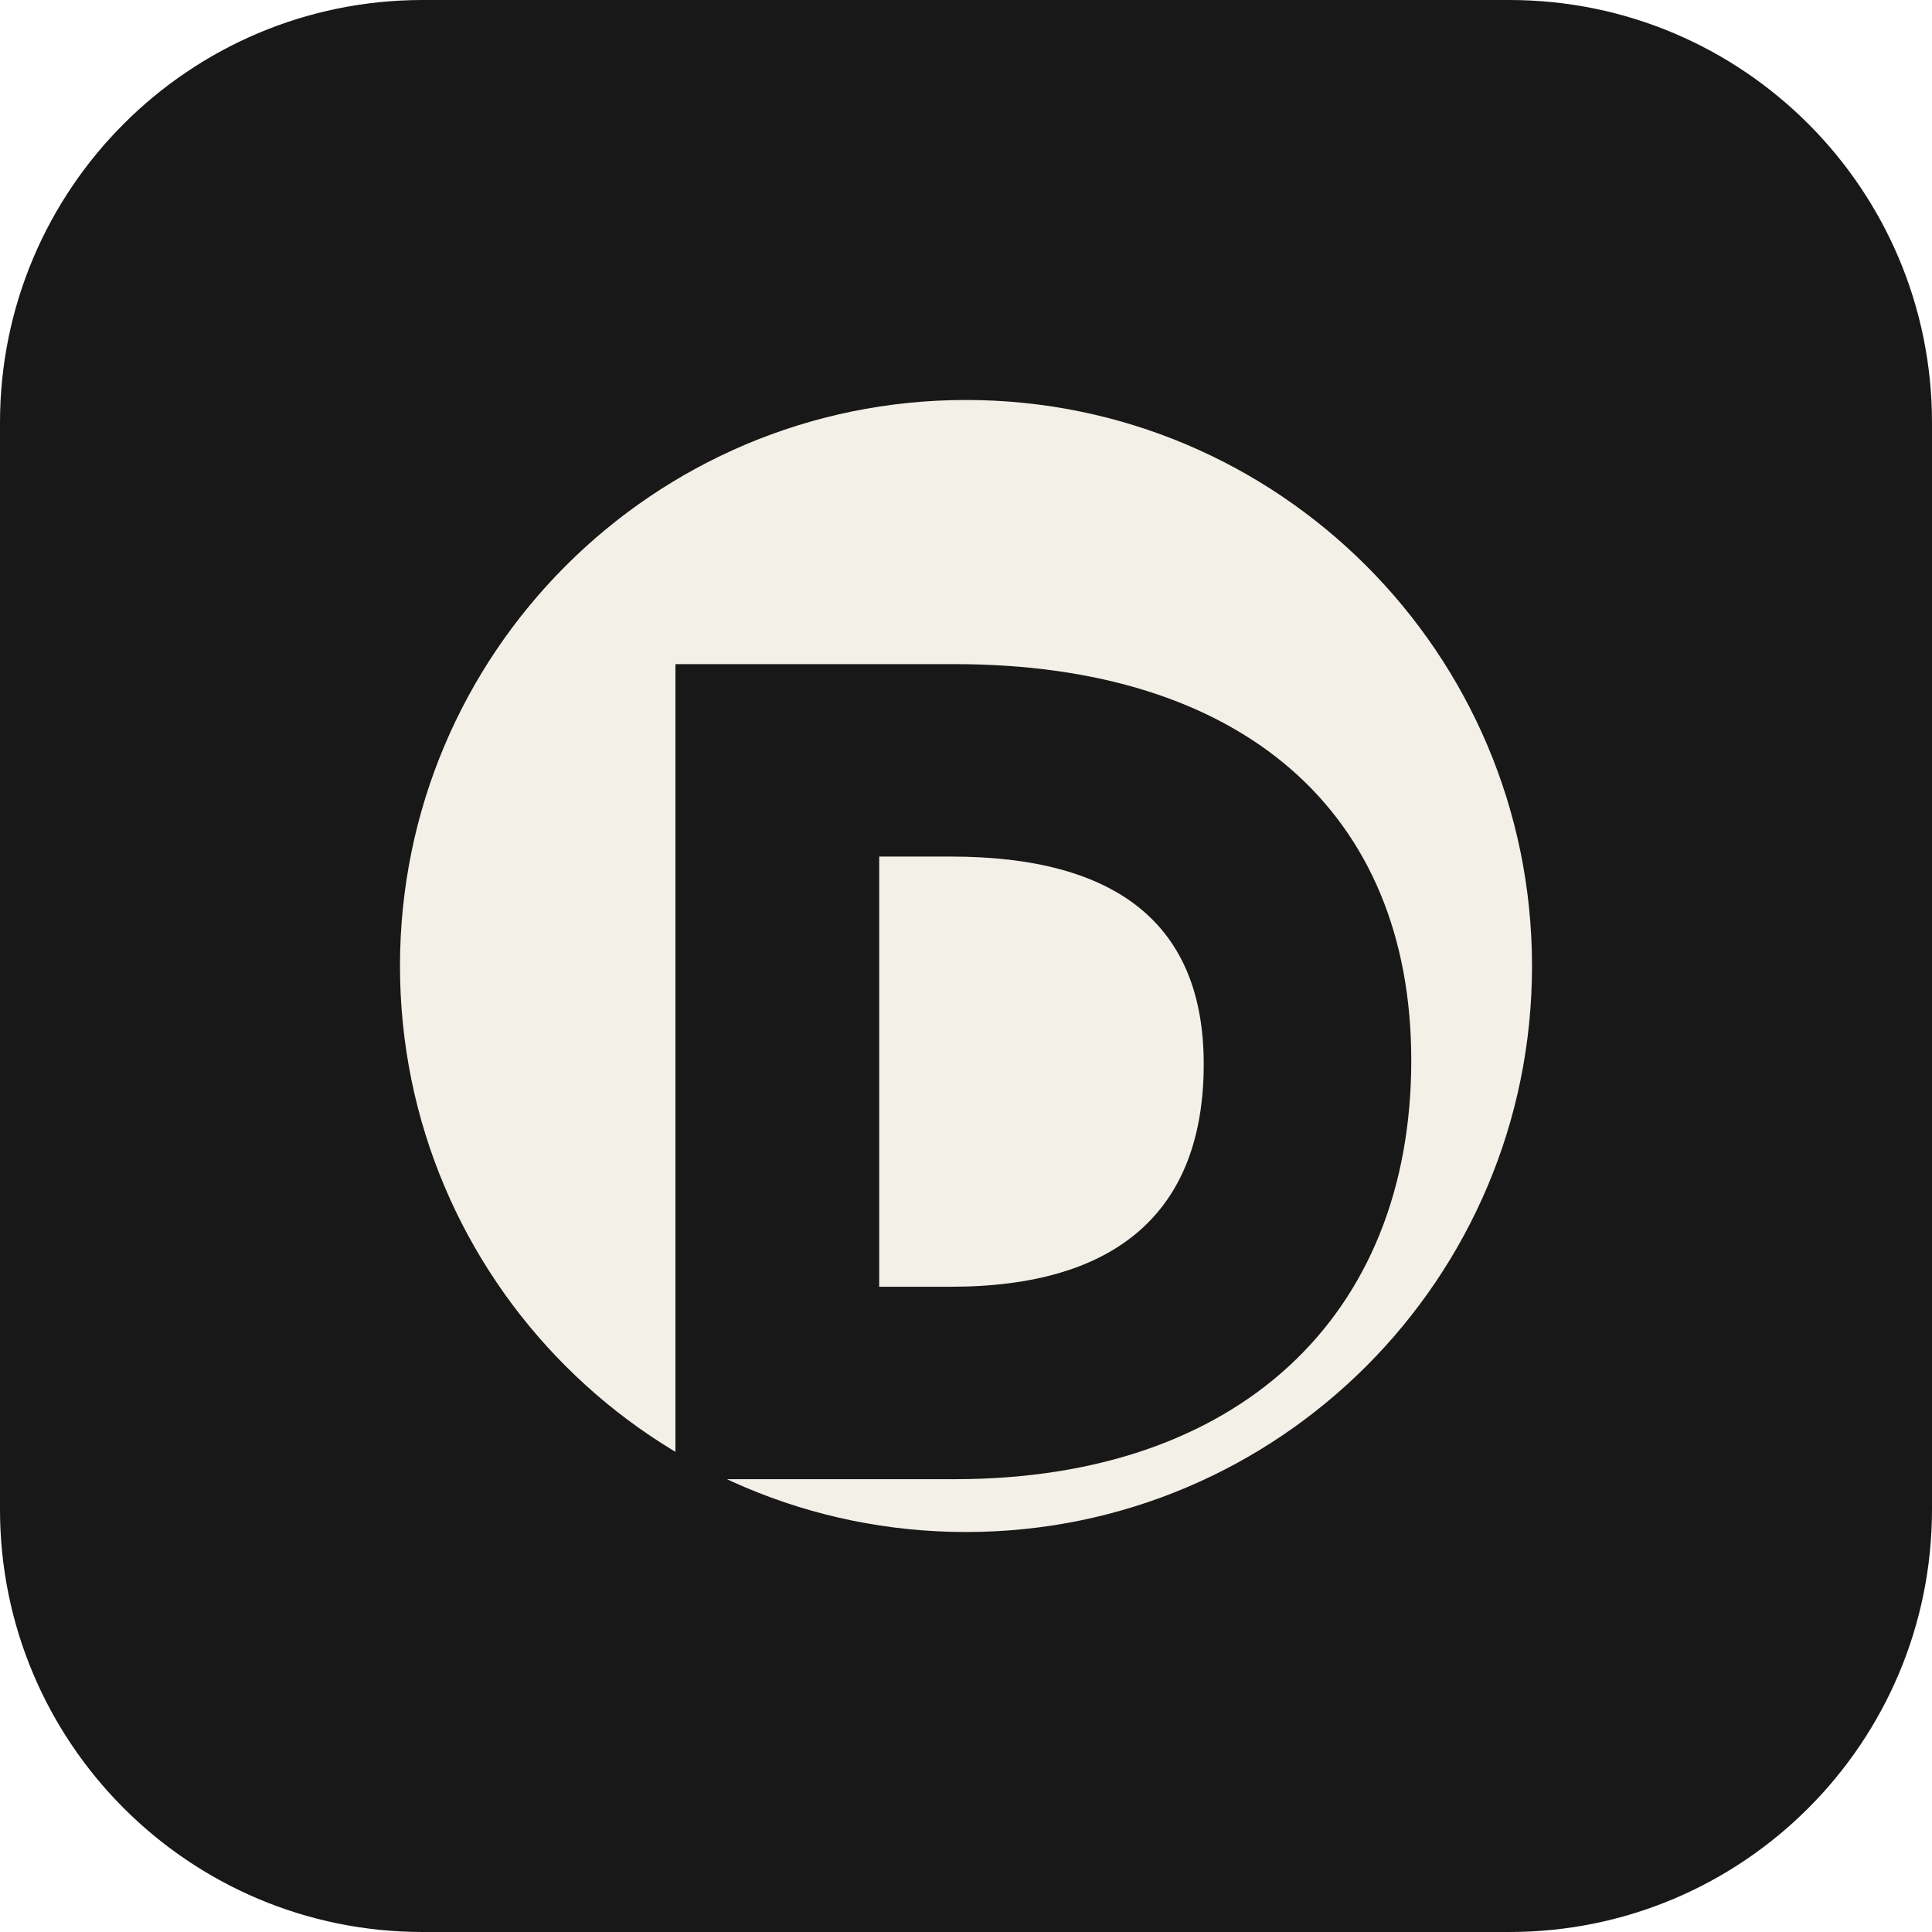
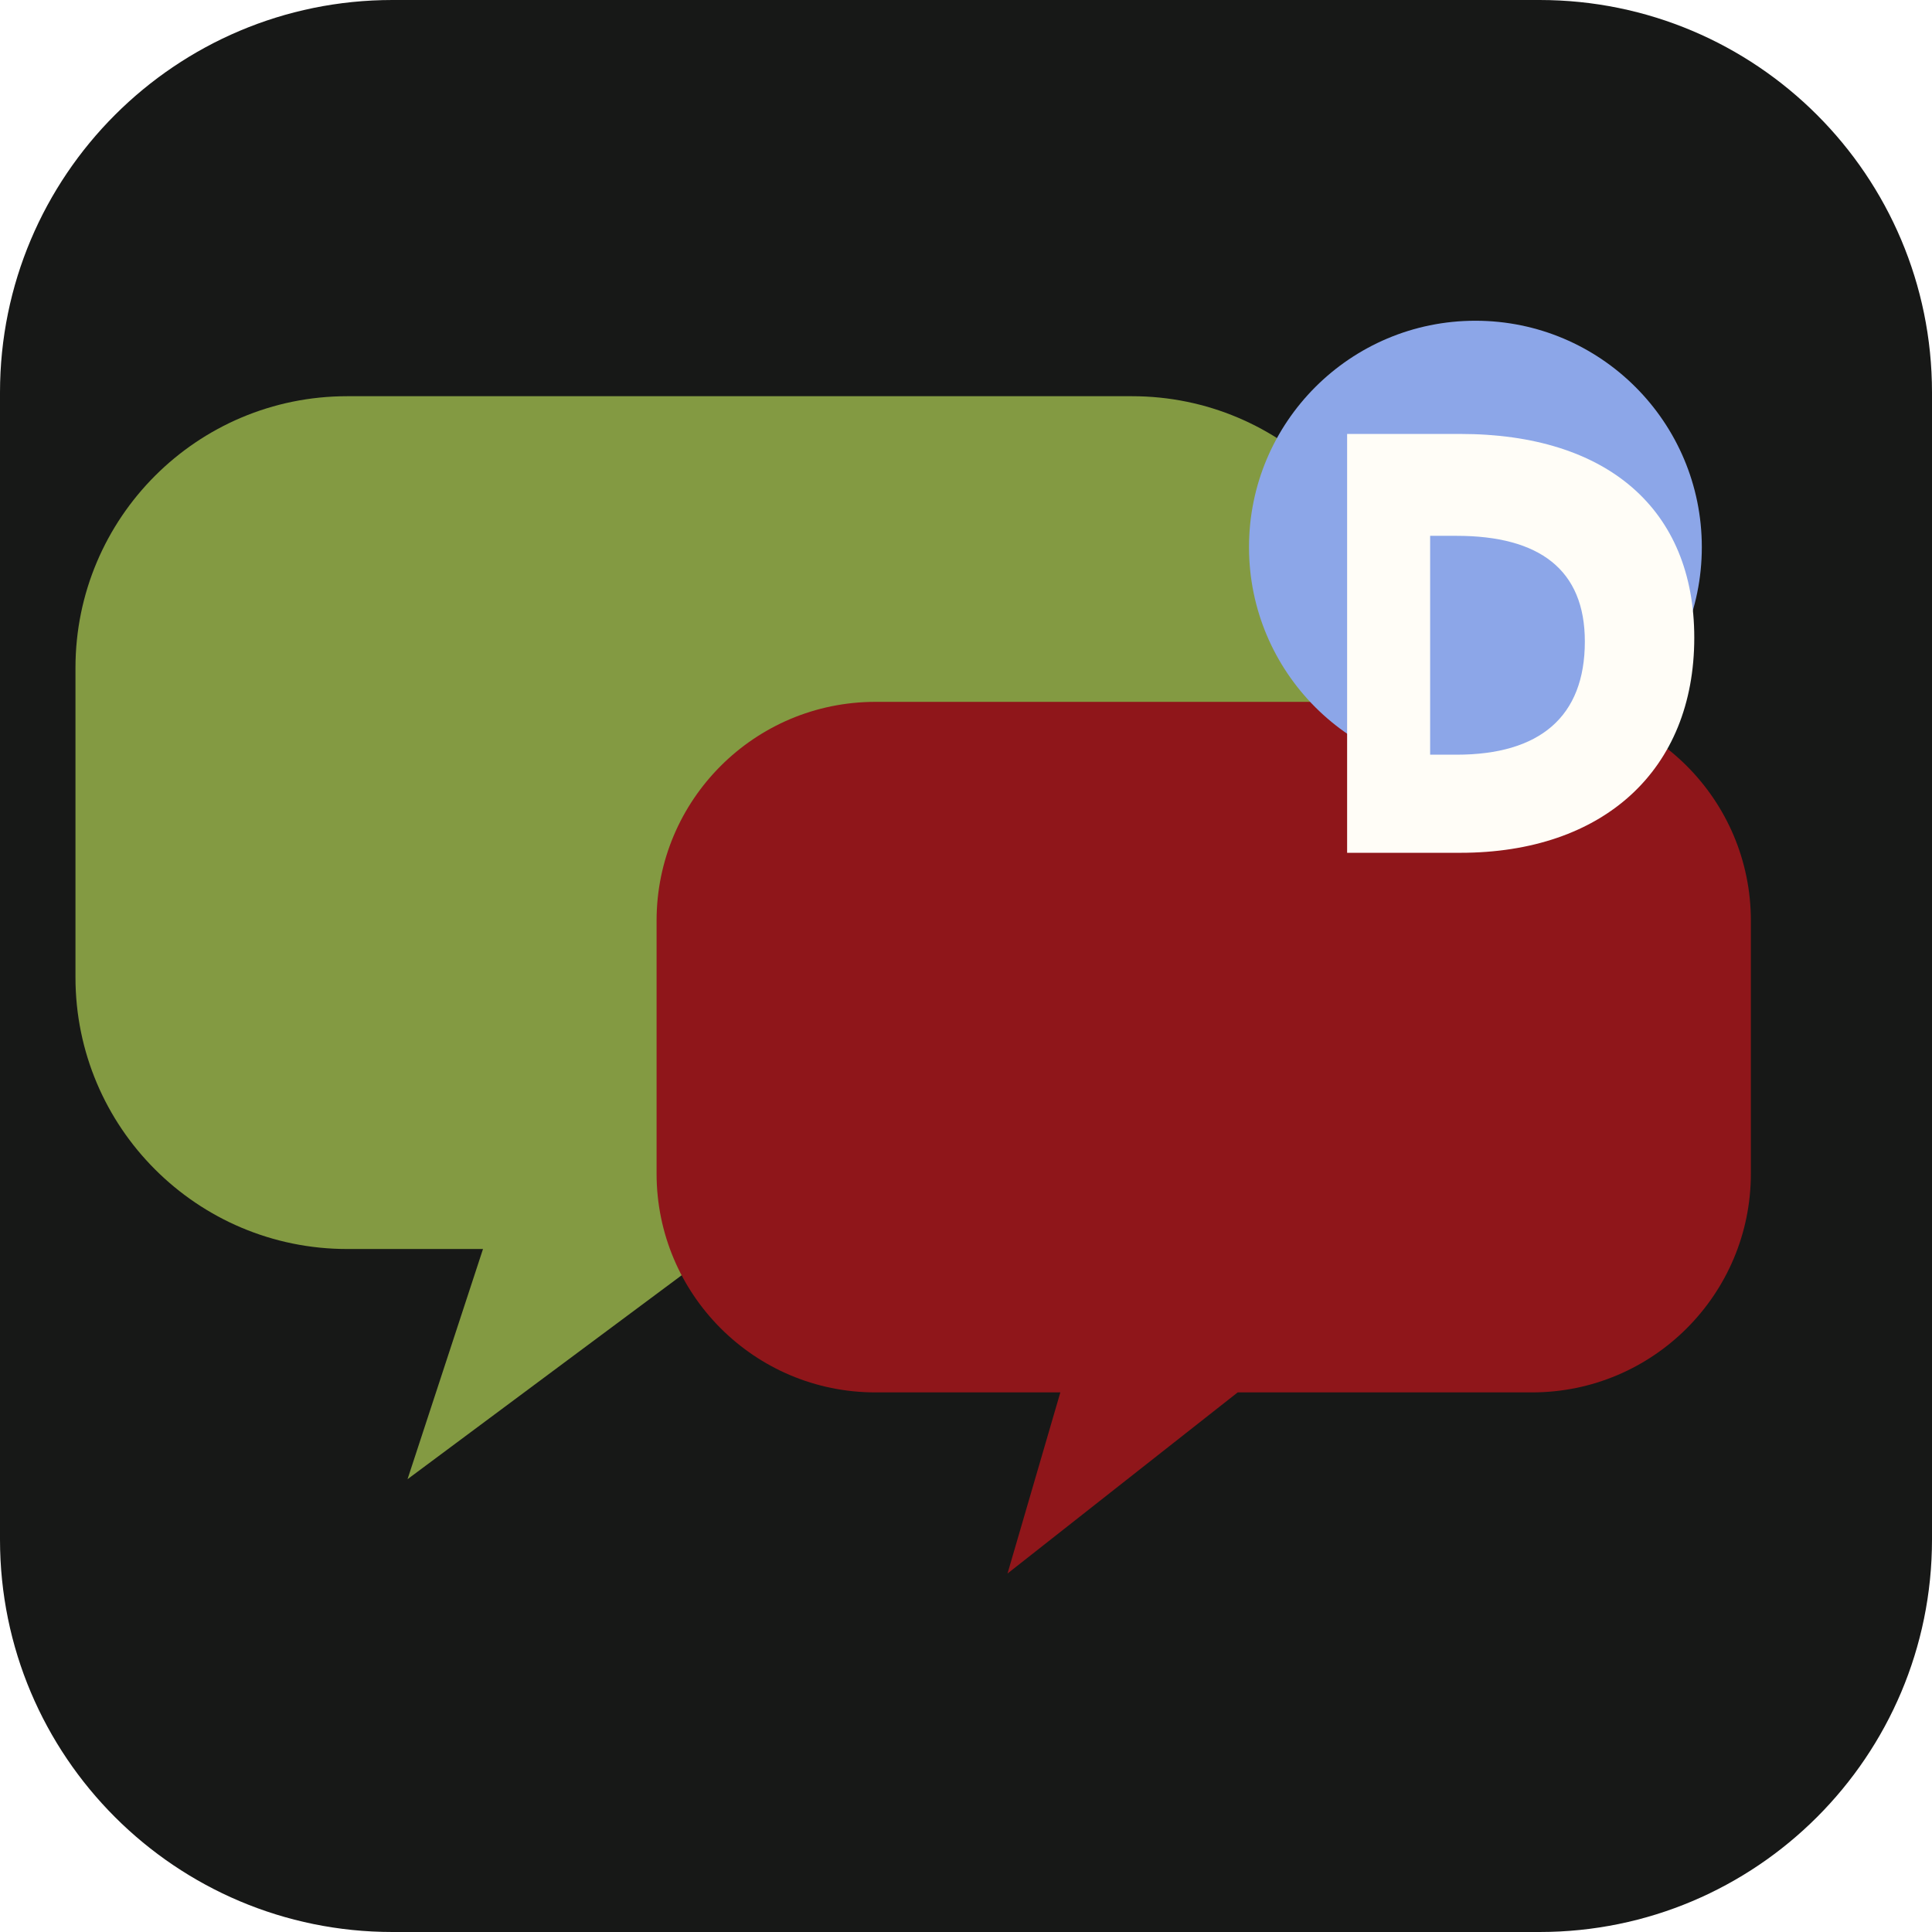
<svg xmlns="http://www.w3.org/2000/svg" viewBox="0 0 512 512" role="img" aria-label="Dent Hand">
-   <rect width="512" height="512" rx="112" fill="#181818" />
-   <circle cx="256" cy="256" r="150" fill="#f3f0e8" />
-   <path d="M179 176h74c76 0 121 39 121 105 0 68-46 111-121 111h-74V176Zm73 165c44 0 67-20 67-59 0-37-23-55-67-55h-19v114h19Z" fill="#181818" />
+   <rect width="512" height="512" rx="104" fill="#171817" />
+   <path d="M92 105h208a72 72 0 0 1 72 72v82a72 72 0 0 1-72 72H190l-82 61 20-61H92a72 72 0 0 1-72-72v-82a72 72 0 0 1 72-72Z" fill="#839a42" />
+   <path d="M232 186h174a58 58 0 0 1 58 58v67a58 58 0 0 1-58 58h-78l-61 48 14-48h-49a58 58 0 0 1-58-58v-67a58 58 0 0 1 58-58Z" fill="#8f161a" />
+   <circle cx="391" cy="145" r="60" fill="#8ca6e8" />
+   <path d="M357 115h30c39 0 62 20 62 54 0 35-24 57-62 57h-30V115Zm29 85c22 0 34-10 34-30 0-19-12-28-34-28h-7v58h7Z" fill="#fffdf7" />
</svg>
